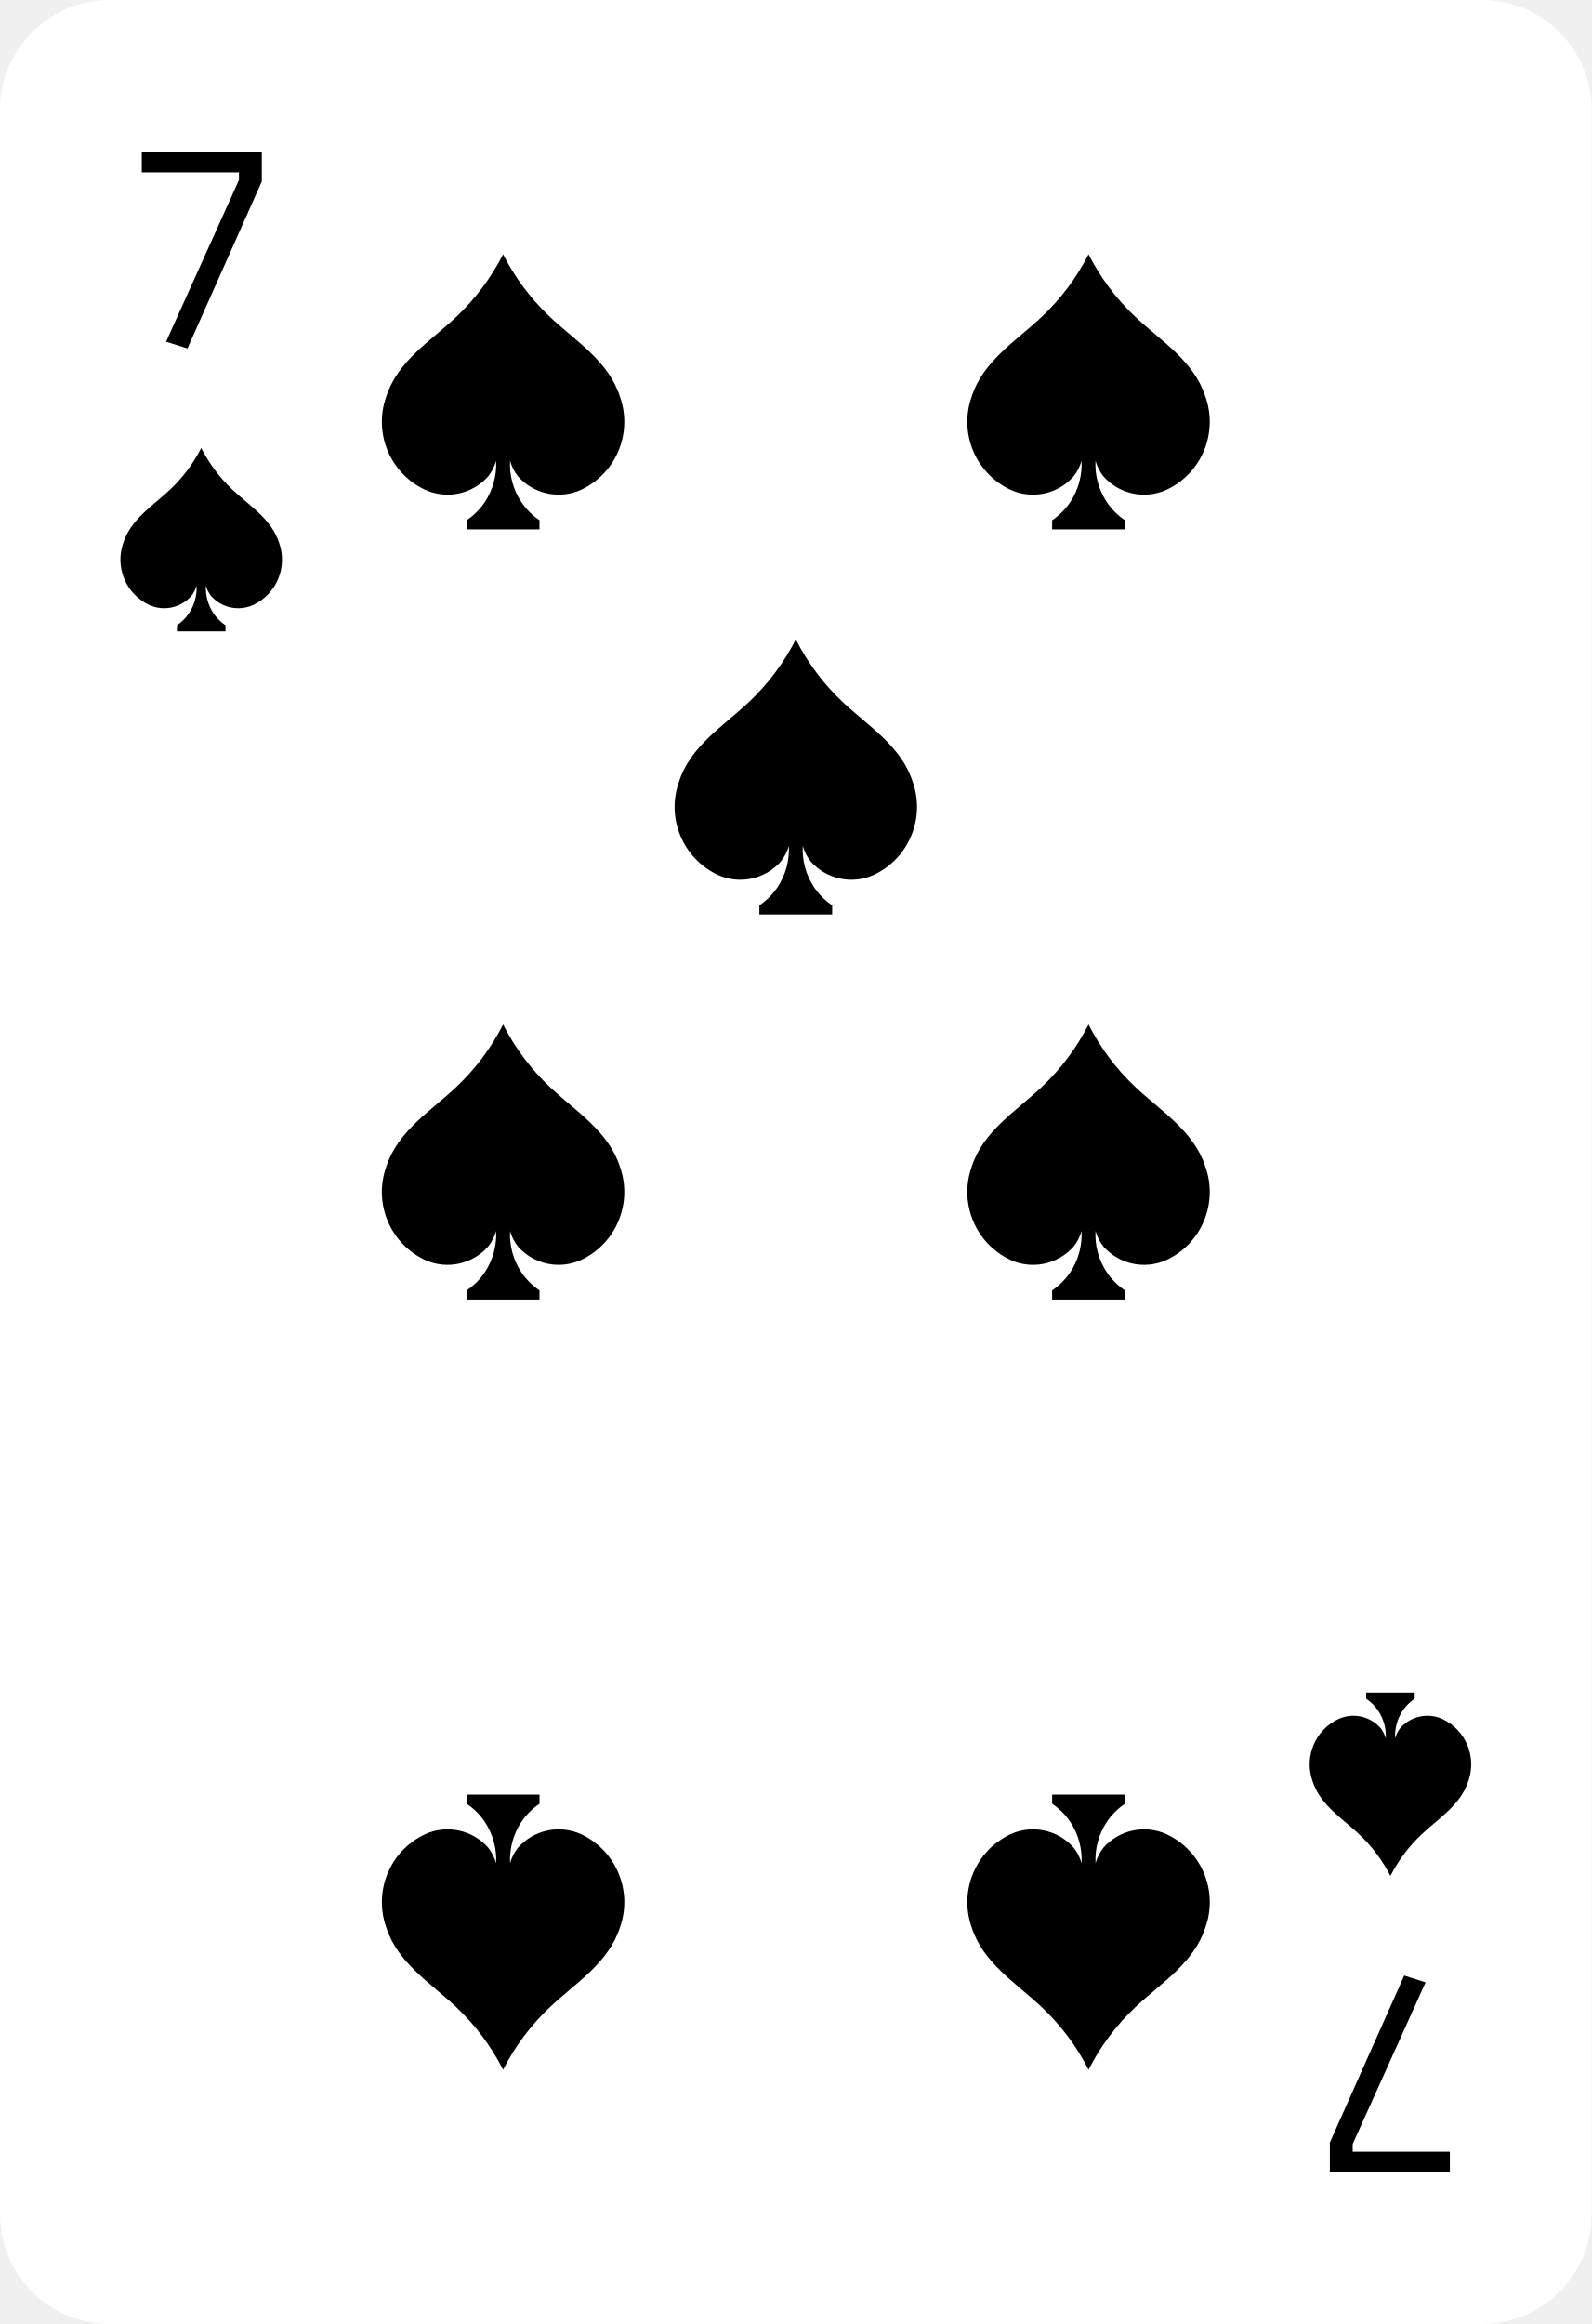
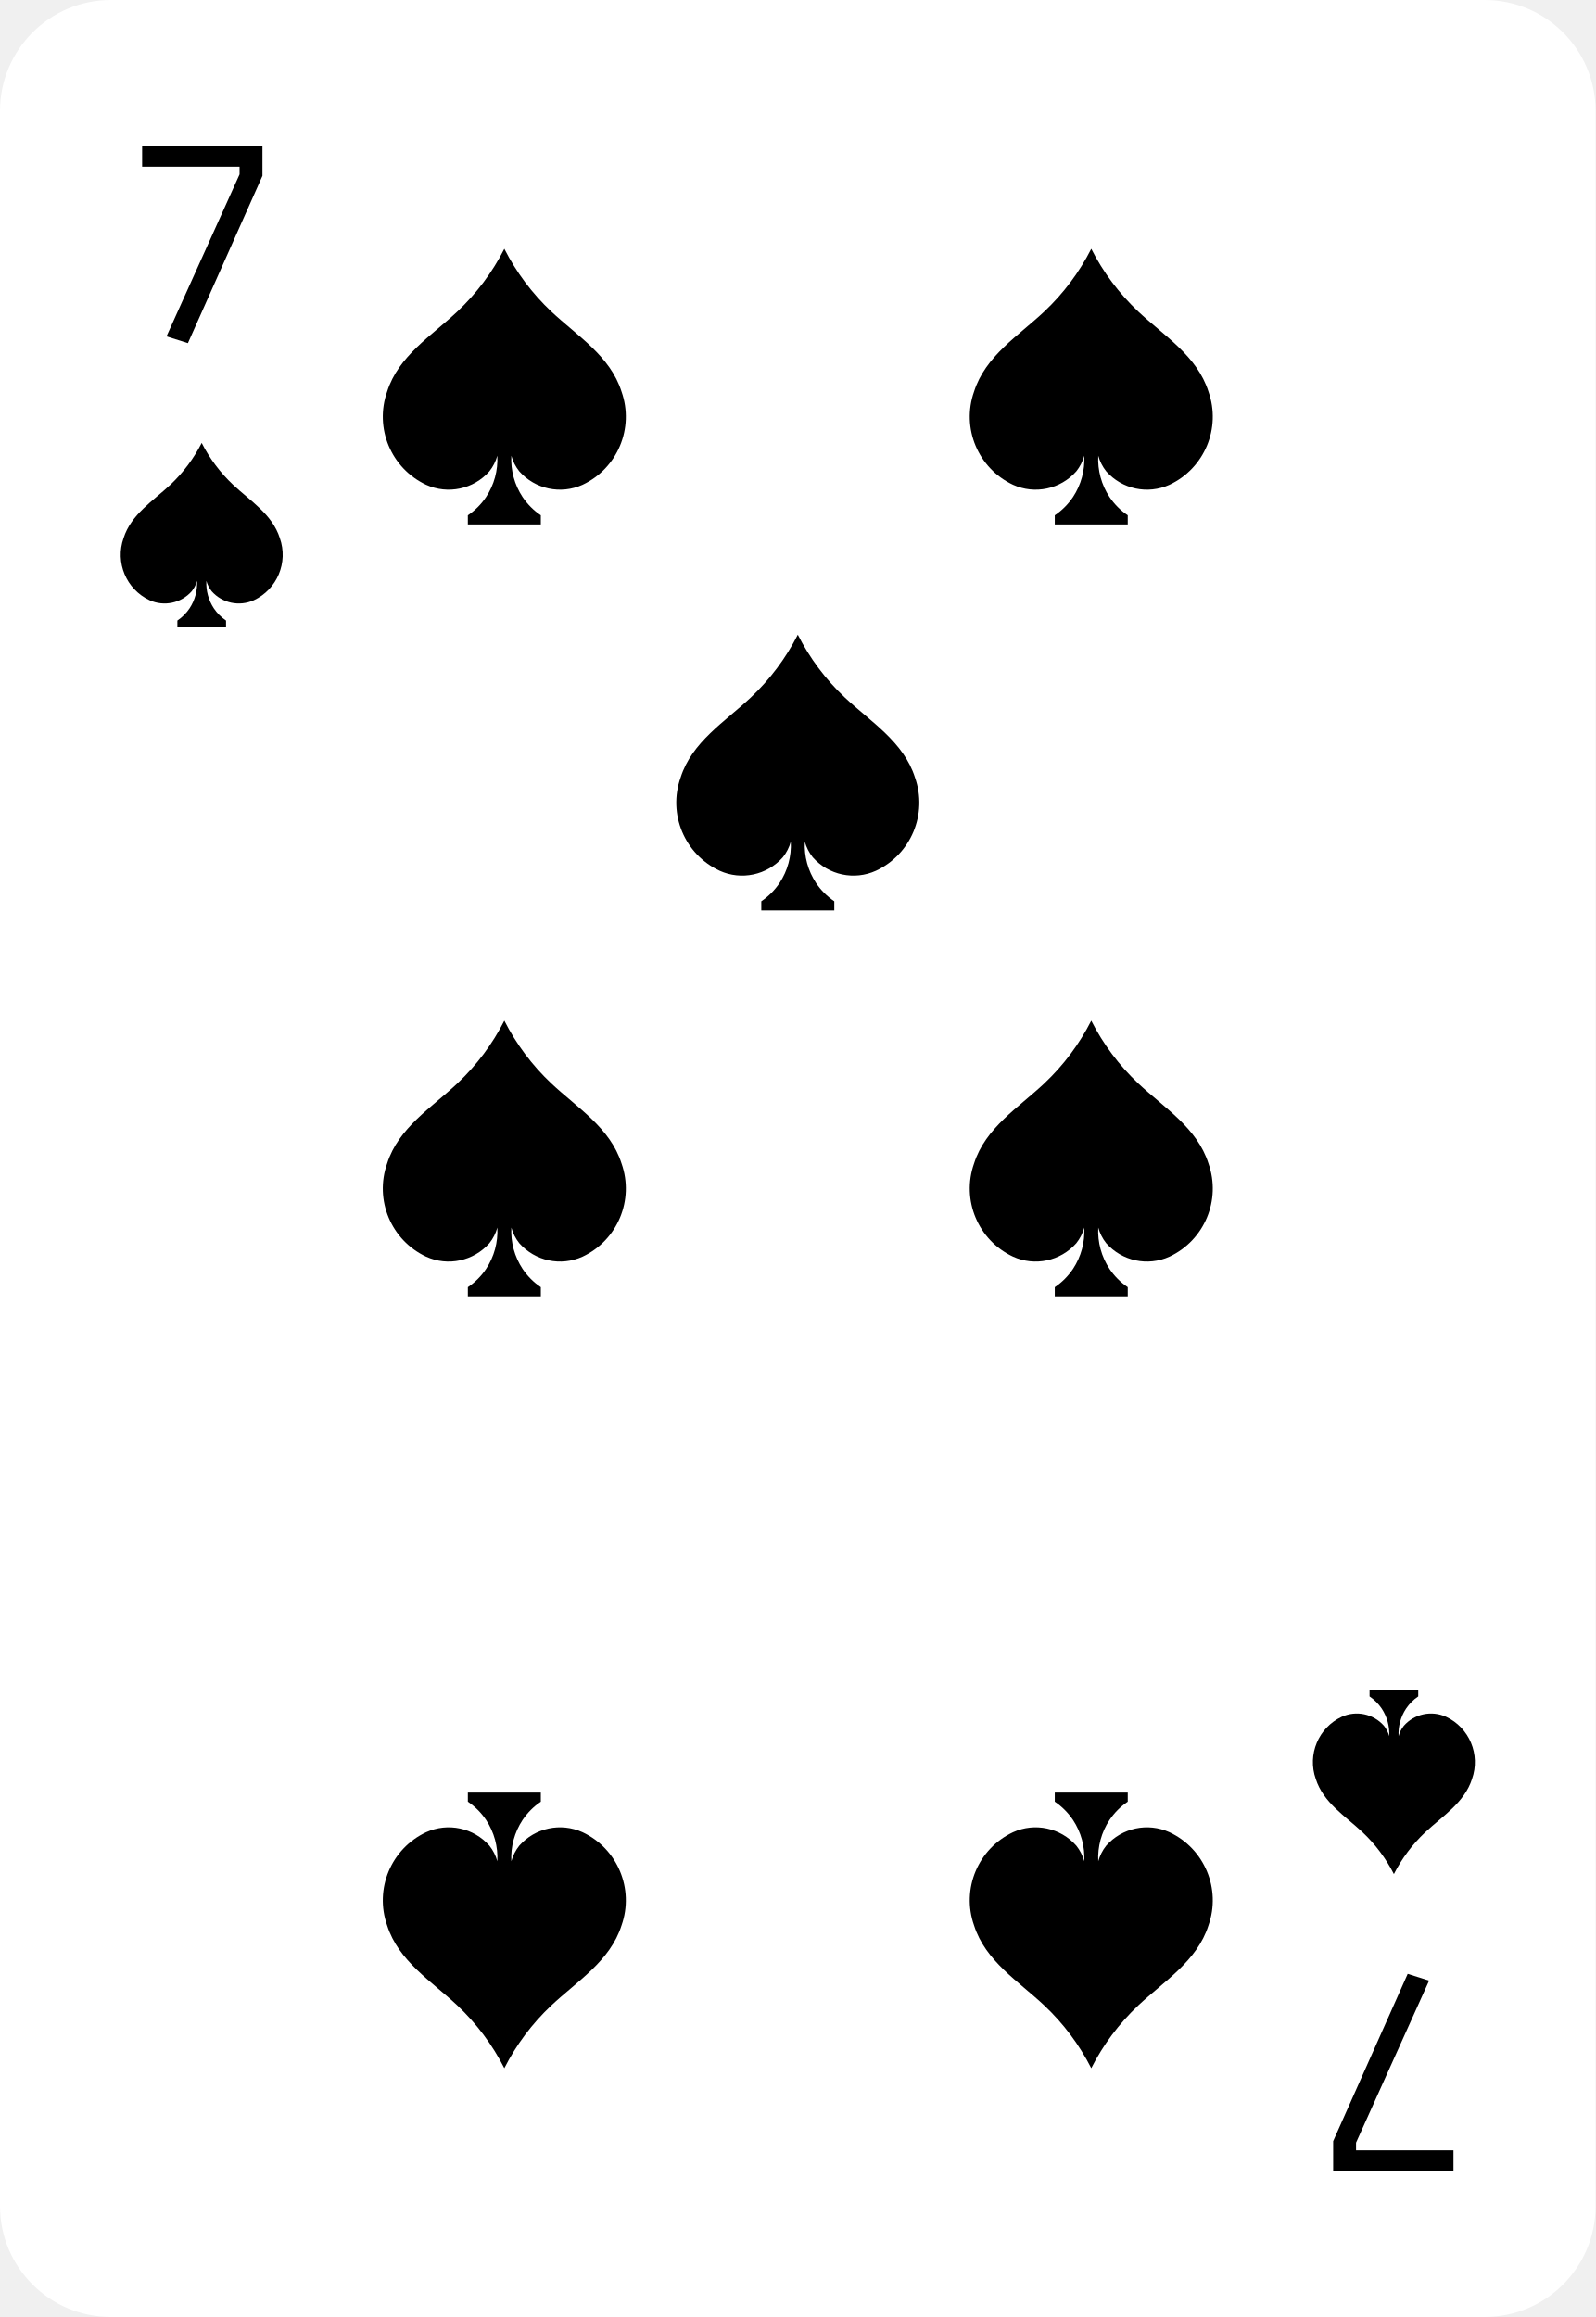
- <svg xmlns="http://www.w3.org/2000/svg" viewBox="0 0 87 127">
+ <svg xmlns="http://www.w3.org/2000/svg" viewBox="0 0 115 167">
  <defs>
    <style>.cls-1{fill:#fff;}</style>
  </defs>
  <g id="artwork">
-     <rect class="cls-1" width="87" height="127" rx="6" />
-     <path d="M15.259,29.672c-.413-1.3-1.614-2.027-2.554-2.913a8.291,8.291,0,0,1-1.706-2.279,8.29,8.29,0,0,1-1.706,2.279c-.941.886-2.142,1.613-2.554,2.913a2.735,2.735,0,0,0,1.418,3.388,1.976,1.976,0,0,0,2.298-.489,1.58,1.58,0,0,0,.289-.568,2.484,2.484,0,0,1-.409,1.502,2.447,2.447,0,0,1-.663.665v.332H12.325v-.332a2.448,2.448,0,0,1-.663-.665,2.484,2.484,0,0,1-.409-1.502,1.581,1.581,0,0,0,.289.568,1.976,1.976,0,0,0,2.298.489A2.735,2.735,0,0,0,15.259,29.672Z" />
-     <path d="M9.078,18.672,13.062,9.838V9.421H7.75V8.298h6.56V9.917L10.247,19.041Z" />
-     <path d="M71.742,97.328c.413,1.3,1.614,2.027,2.554,2.913a8.29,8.29,0,0,1,1.706,2.279,8.29,8.29,0,0,1,1.706-2.279c.941-.886,2.142-1.613,2.554-2.913a2.735,2.735,0,0,0-1.418-3.388,1.976,1.976,0,0,0-2.298.489,1.58,1.58,0,0,0-.289.568,2.484,2.484,0,0,1,.409-1.502,2.448,2.448,0,0,1,.663-.665v-.332H74.676V92.831a2.448,2.448,0,0,1,.663.665,2.484,2.484,0,0,1,.409,1.502,1.581,1.581,0,0,0-.289-.568,1.976,1.976,0,0,0-2.298-.489A2.735,2.735,0,0,0,71.742,97.328Z" />
-     <path d="M77.923,108.329l-3.984,8.835v.417h5.312v1.121H72.691v-1.619l4.064-9.124Z" />
-     <path d="M33.89,21.684c-.619-1.949-2.42-3.04-3.832-4.369a12.435,12.435,0,0,1-2.559-3.419,12.435,12.435,0,0,1-2.559,3.419c-1.411,1.329-3.213,2.42-3.832,4.369a4.102,4.102,0,0,0,2.128,5.082,2.965,2.965,0,0,0,3.447-.734,2.371,2.371,0,0,0,.434-.852,3.726,3.726,0,0,1-.613,2.252,3.671,3.671,0,0,1-.995.997v.499H29.489V28.429a3.671,3.671,0,0,1-.995-.997,3.726,3.726,0,0,1-.613-2.252,2.371,2.371,0,0,0,.434.852,2.965,2.965,0,0,0,3.447.734A4.102,4.102,0,0,0,33.89,21.684Z" />
-     <path d="M21.109,105.316c.619,1.949,2.42,3.04,3.832,4.369a12.435,12.435,0,0,1,2.559,3.419,12.435,12.435,0,0,1,2.559-3.419c1.411-1.329,3.213-2.42,3.832-4.369a4.102,4.102,0,0,0-2.128-5.082,2.965,2.965,0,0,0-3.447.734,2.371,2.371,0,0,0-.434.852,3.726,3.726,0,0,1,.613-2.252,3.671,3.671,0,0,1,.995-.997v-.499H25.51V98.571a3.672,3.672,0,0,1,.995.997,3.726,3.726,0,0,1,.613,2.252,2.371,2.371,0,0,0-.434-.852,2.965,2.965,0,0,0-3.447-.734A4.102,4.102,0,0,0,21.109,105.316Z" />
-     <path d="M65.891,21.684c-.619-1.949-2.42-3.04-3.832-4.369a12.435,12.435,0,0,1-2.559-3.419,12.435,12.435,0,0,1-2.559,3.419c-1.411,1.329-3.213,2.42-3.832,4.369a4.102,4.102,0,0,0,2.128,5.082,2.965,2.965,0,0,0,3.447-.734,2.371,2.371,0,0,0,.434-.852,3.726,3.726,0,0,1-.613,2.252,3.671,3.671,0,0,1-.995.997v.499h3.979V28.429a3.672,3.672,0,0,1-.995-.997,3.726,3.726,0,0,1-.613-2.252,2.371,2.371,0,0,0,.434.852,2.965,2.965,0,0,0,3.447.734A4.102,4.102,0,0,0,65.891,21.684Z" />
-     <path d="M53.11,105.316c.619,1.949,2.42,3.04,3.832,4.369a12.435,12.435,0,0,1,2.559,3.419,12.435,12.435,0,0,1,2.559-3.419c1.411-1.329,3.213-2.42,3.832-4.369a4.102,4.102,0,0,0-2.128-5.082,2.965,2.965,0,0,0-3.447.734,2.371,2.371,0,0,0-.434.852,3.726,3.726,0,0,1,.613-2.252,3.671,3.671,0,0,1,.995-.997v-.499H57.511V98.571a3.671,3.671,0,0,1,.995.997,3.726,3.726,0,0,1,.613,2.252,2.371,2.371,0,0,0-.434-.852,2.965,2.965,0,0,0-3.447-.734A4.102,4.102,0,0,0,53.11,105.316Z" />
-     <path d="M33.89,63.772c-.619-1.949-2.42-3.04-3.832-4.369a12.435,12.435,0,0,1-2.559-3.418,12.435,12.435,0,0,1-2.559,3.418c-1.411,1.329-3.213,2.42-3.832,4.369a4.102,4.102,0,0,0,2.128,5.082,2.965,2.965,0,0,0,3.447-.734,2.371,2.371,0,0,0,.434-.852,3.726,3.726,0,0,1-.613,2.252,3.671,3.671,0,0,1-.995.997v.499H29.489v-.499a3.671,3.671,0,0,1-.995-.997,3.726,3.726,0,0,1-.613-2.252,2.371,2.371,0,0,0,.434.852,2.965,2.965,0,0,0,3.447.734A4.102,4.102,0,0,0,33.89,63.772Z" />
-     <path d="M65.891,63.772c-.619-1.949-2.42-3.04-3.832-4.369a12.435,12.435,0,0,1-2.559-3.418,12.435,12.435,0,0,1-2.559,3.418c-1.411,1.329-3.213,2.42-3.832,4.369a4.102,4.102,0,0,0,2.128,5.082,2.965,2.965,0,0,0,3.447-.734,2.371,2.371,0,0,0,.434-.852,3.726,3.726,0,0,1-.613,2.252,3.671,3.671,0,0,1-.995.997v.499h3.979v-.499a3.672,3.672,0,0,1-.995-.997,3.726,3.726,0,0,1-.613-2.252,2.371,2.371,0,0,0,.434.852,2.965,2.965,0,0,0,3.447.734A4.102,4.102,0,0,0,65.891,63.772Z" />
-     <path d="M49.89,42.728c-.619-1.949-2.42-3.04-3.832-4.369A12.435,12.435,0,0,1,43.5,34.94a12.436,12.436,0,0,1-2.559,3.419c-1.411,1.329-3.212,2.42-3.831,4.369A4.102,4.102,0,0,0,39.237,47.81a2.964,2.964,0,0,0,3.446-.734,2.371,2.371,0,0,0,.434-.852,3.726,3.726,0,0,1-.613,2.252,3.671,3.671,0,0,1-.995.997v.499h3.979v-.499a3.671,3.671,0,0,1-.995-.997,3.726,3.726,0,0,1-.613-2.252,2.371,2.371,0,0,0,.434.852,2.964,2.964,0,0,0,3.446.734A4.102,4.102,0,0,0,49.89,42.728Z" />
+     <rect class="cls-1" width="115" height="167" rx="8" />
+     <path d="M20.169,38.785c-.546-1.718-2.133-2.679-3.377-3.85a10.958,10.958,0,0,1-2.255-3.012A10.958,10.958,0,0,1,12.283,34.935c-1.244,1.171-2.831,2.132-3.377,3.85a3.615,3.615,0,0,0,1.875,4.479,2.612,2.612,0,0,0,3.037-.647,2.089,2.089,0,0,0,.383-.751,3.283,3.283,0,0,1-.54,1.985,3.235,3.235,0,0,1-.877.878v.439h3.507v-.439a3.235,3.235,0,0,1-.877-.878,3.283,3.283,0,0,1-.54-1.985,2.089,2.089,0,0,0,.383.751,2.612,2.612,0,0,0,3.037.647A3.615,3.615,0,0,0,20.169,38.785Z" />
+     <path d="M12,24.245l5.266-11.678v-.551H10.244V10.532h8.671V12.672L13.544,24.732Z" />
+     <path d="M94.831,128.215c.546,1.718,2.133,2.679,3.377,3.85a10.958,10.958,0,0,1,2.255,3.012,10.958,10.958,0,0,1,2.255-3.012c1.244-1.171,2.831-2.132,3.377-3.85a3.615,3.615,0,0,0-1.875-4.479,2.612,2.612,0,0,0-3.037.647,2.089,2.089,0,0,0-.383.751,3.283,3.283,0,0,1,.54-1.985,3.235,3.235,0,0,1,.877-.878v-.439H98.709v.439a3.235,3.235,0,0,1,.877.878,3.283,3.283,0,0,1,.54,1.985,2.089,2.089,0,0,0-.383-.751,2.612,2.612,0,0,0-3.037-.647A3.615,3.615,0,0,0,94.831,128.215Z" />
+     <path d="M103.001,142.756l-5.266,11.678v.551h7.021v1.482H96.086v-2.14l5.372-12.06Z" />
+     <path d="M44.796,83.859c-.818-2.577-3.199-4.019-5.065-5.775a16.438,16.438,0,0,1-3.382-4.519,16.438,16.438,0,0,1-3.382,4.519c-1.865,1.756-4.247,3.198-5.065,5.775a5.422,5.422,0,0,0,2.812,6.718A3.919,3.919,0,0,0,35.271,89.607a3.133,3.133,0,0,0,.574-1.126,4.925,4.925,0,0,1-.81,2.977,4.853,4.853,0,0,1-1.315,1.318v.659h5.26v-.659a4.853,4.853,0,0,1-1.315-1.318,4.925,4.925,0,0,1-.81-2.977,3.134,3.134,0,0,0,.574,1.126,3.919,3.919,0,0,0,4.556.97A5.422,5.422,0,0,0,44.796,83.859Z" />
+     <path d="M87.098,83.859c-.818-2.577-3.199-4.019-5.065-5.775a16.438,16.438,0,0,1-3.382-4.519,16.438,16.438,0,0,1-3.382,4.519c-1.865,1.756-4.247,3.198-5.065,5.775a5.422,5.422,0,0,0,2.812,6.718,3.919,3.919,0,0,0,4.556-.97,3.133,3.133,0,0,0,.574-1.126,4.925,4.925,0,0,1-.81,2.977,4.853,4.853,0,0,1-1.315,1.318v.659h5.26v-.659A4.853,4.853,0,0,1,79.966,91.458a4.925,4.925,0,0,1-.81-2.977,3.134,3.134,0,0,0,.574,1.126,3.919,3.919,0,0,0,4.556.97A5.422,5.422,0,0,0,87.098,83.859Z" />
+     <path d="M44.796,28.225c-.818-2.577-3.199-4.019-5.065-5.775a16.438,16.438,0,0,1-3.382-4.519,16.438,16.438,0,0,1-3.382,4.519c-1.865,1.756-4.247,3.198-5.065,5.775a5.422,5.422,0,0,0,2.812,6.718,3.919,3.919,0,0,0,4.556-.97,3.133,3.133,0,0,0,.574-1.126,4.925,4.925,0,0,1-.81,2.977,4.853,4.853,0,0,1-1.315,1.318v.659h5.26v-.659a4.853,4.853,0,0,1-1.315-1.318,4.925,4.925,0,0,1-.81-2.977,3.134,3.134,0,0,0,.574,1.126,3.919,3.919,0,0,0,4.556.97A5.422,5.422,0,0,0,44.796,28.225Z" />
+     <path d="M27.902,138.775c.818,2.577,3.199,4.019,5.065,5.775a16.438,16.438,0,0,1,3.382,4.519,16.438,16.438,0,0,1,3.382-4.519c1.865-1.756,4.247-3.198,5.065-5.775a5.422,5.422,0,0,0-2.812-6.718,3.919,3.919,0,0,0-4.556.97,3.133,3.133,0,0,0-.574,1.126,4.925,4.925,0,0,1,.81-2.977,4.853,4.853,0,0,1,1.315-1.318v-.659H33.72v.659a4.853,4.853,0,0,1,1.315,1.318,4.925,4.925,0,0,1,.81,2.977,3.134,3.134,0,0,0-.574-1.126,3.919,3.919,0,0,0-4.556-.97A5.422,5.422,0,0,0,27.902,138.775Z" />
+     <path d="M87.098,28.225c-.818-2.577-3.199-4.019-5.065-5.775a16.438,16.438,0,0,1-3.382-4.519,16.438,16.438,0,0,1-3.382,4.519c-1.865,1.756-4.247,3.198-5.065,5.775a5.422,5.422,0,0,0,2.812,6.718,3.919,3.919,0,0,0,4.556-.97,3.133,3.133,0,0,0,.574-1.126,4.925,4.925,0,0,1-.81,2.977,4.853,4.853,0,0,1-1.315,1.318v.659h5.26v-.659a4.853,4.853,0,0,1-1.315-1.318,4.925,4.925,0,0,1-.81-2.977,3.134,3.134,0,0,0,.574,1.126,3.919,3.919,0,0,0,4.556.97A5.422,5.422,0,0,0,87.098,28.225Z" />
+     <path d="M70.204,138.775c.818,2.577,3.199,4.019,5.065,5.775a16.438,16.438,0,0,1,3.382,4.519,16.438,16.438,0,0,1,3.382-4.519c1.865-1.756,4.247-3.198,5.065-5.775a5.422,5.422,0,0,0-2.812-6.718,3.919,3.919,0,0,0-4.556.97,3.133,3.133,0,0,0-.574,1.126,4.925,4.925,0,0,1,.81-2.977,4.853,4.853,0,0,1,1.315-1.318v-.659h-5.26v.659a4.853,4.853,0,0,1,1.315,1.318,4.925,4.925,0,0,1,.81,2.977,3.134,3.134,0,0,0-.574-1.126,3.919,3.919,0,0,0-4.556-.97A5.422,5.422,0,0,0,70.204,138.775Z" />
+     <path d="M65.947,56.042c-.818-2.577-3.199-4.019-5.065-5.775A16.438,16.438,0,0,1,57.5,45.748a16.438,16.438,0,0,1-3.382,4.519c-1.865,1.756-4.246,3.198-5.065,5.775a5.422,5.422,0,0,0,2.812,6.718,3.918,3.918,0,0,0,4.556-.97,3.134,3.134,0,0,0,.574-1.126,4.925,4.925,0,0,1-.81,2.977,4.853,4.853,0,0,1-1.315,1.318v.659h5.26v-.659A4.853,4.853,0,0,1,58.815,63.641a4.925,4.925,0,0,1-.81-2.977,3.134,3.134,0,0,0,.574,1.126,3.918,3.918,0,0,0,4.556.97A5.422,5.422,0,0,0,65.947,56.042Z" />
  </g>
</svg>
